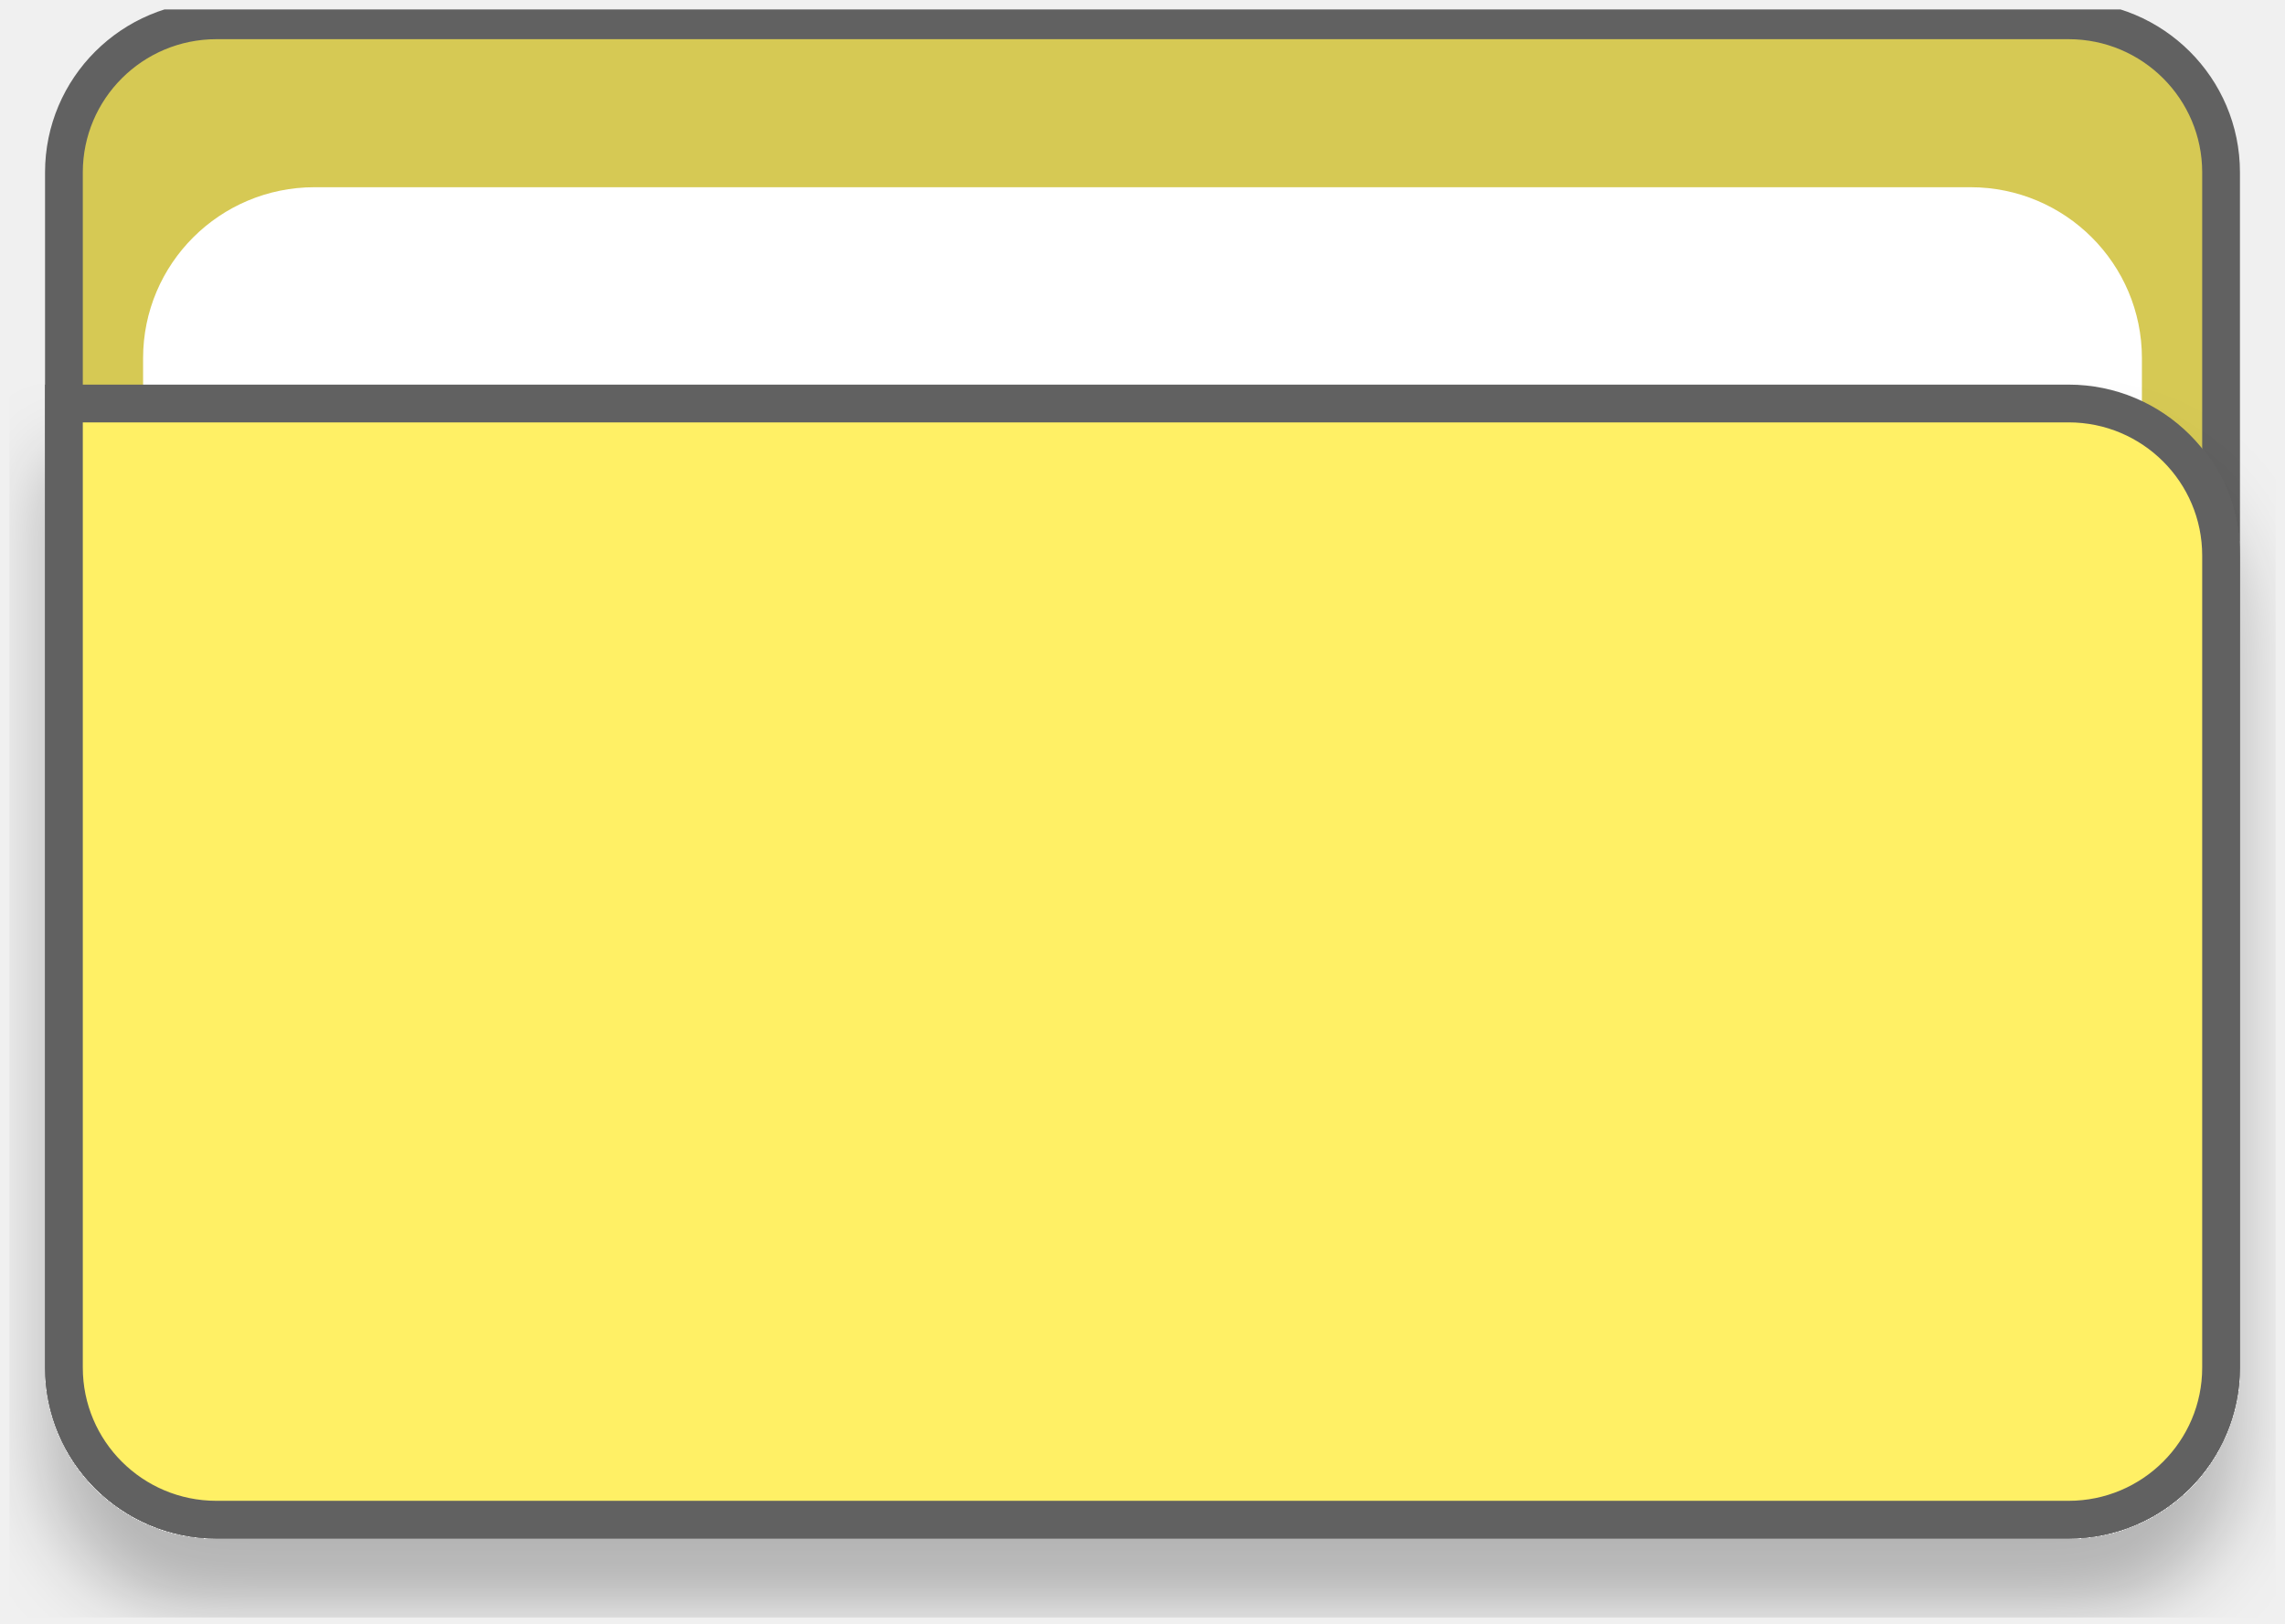
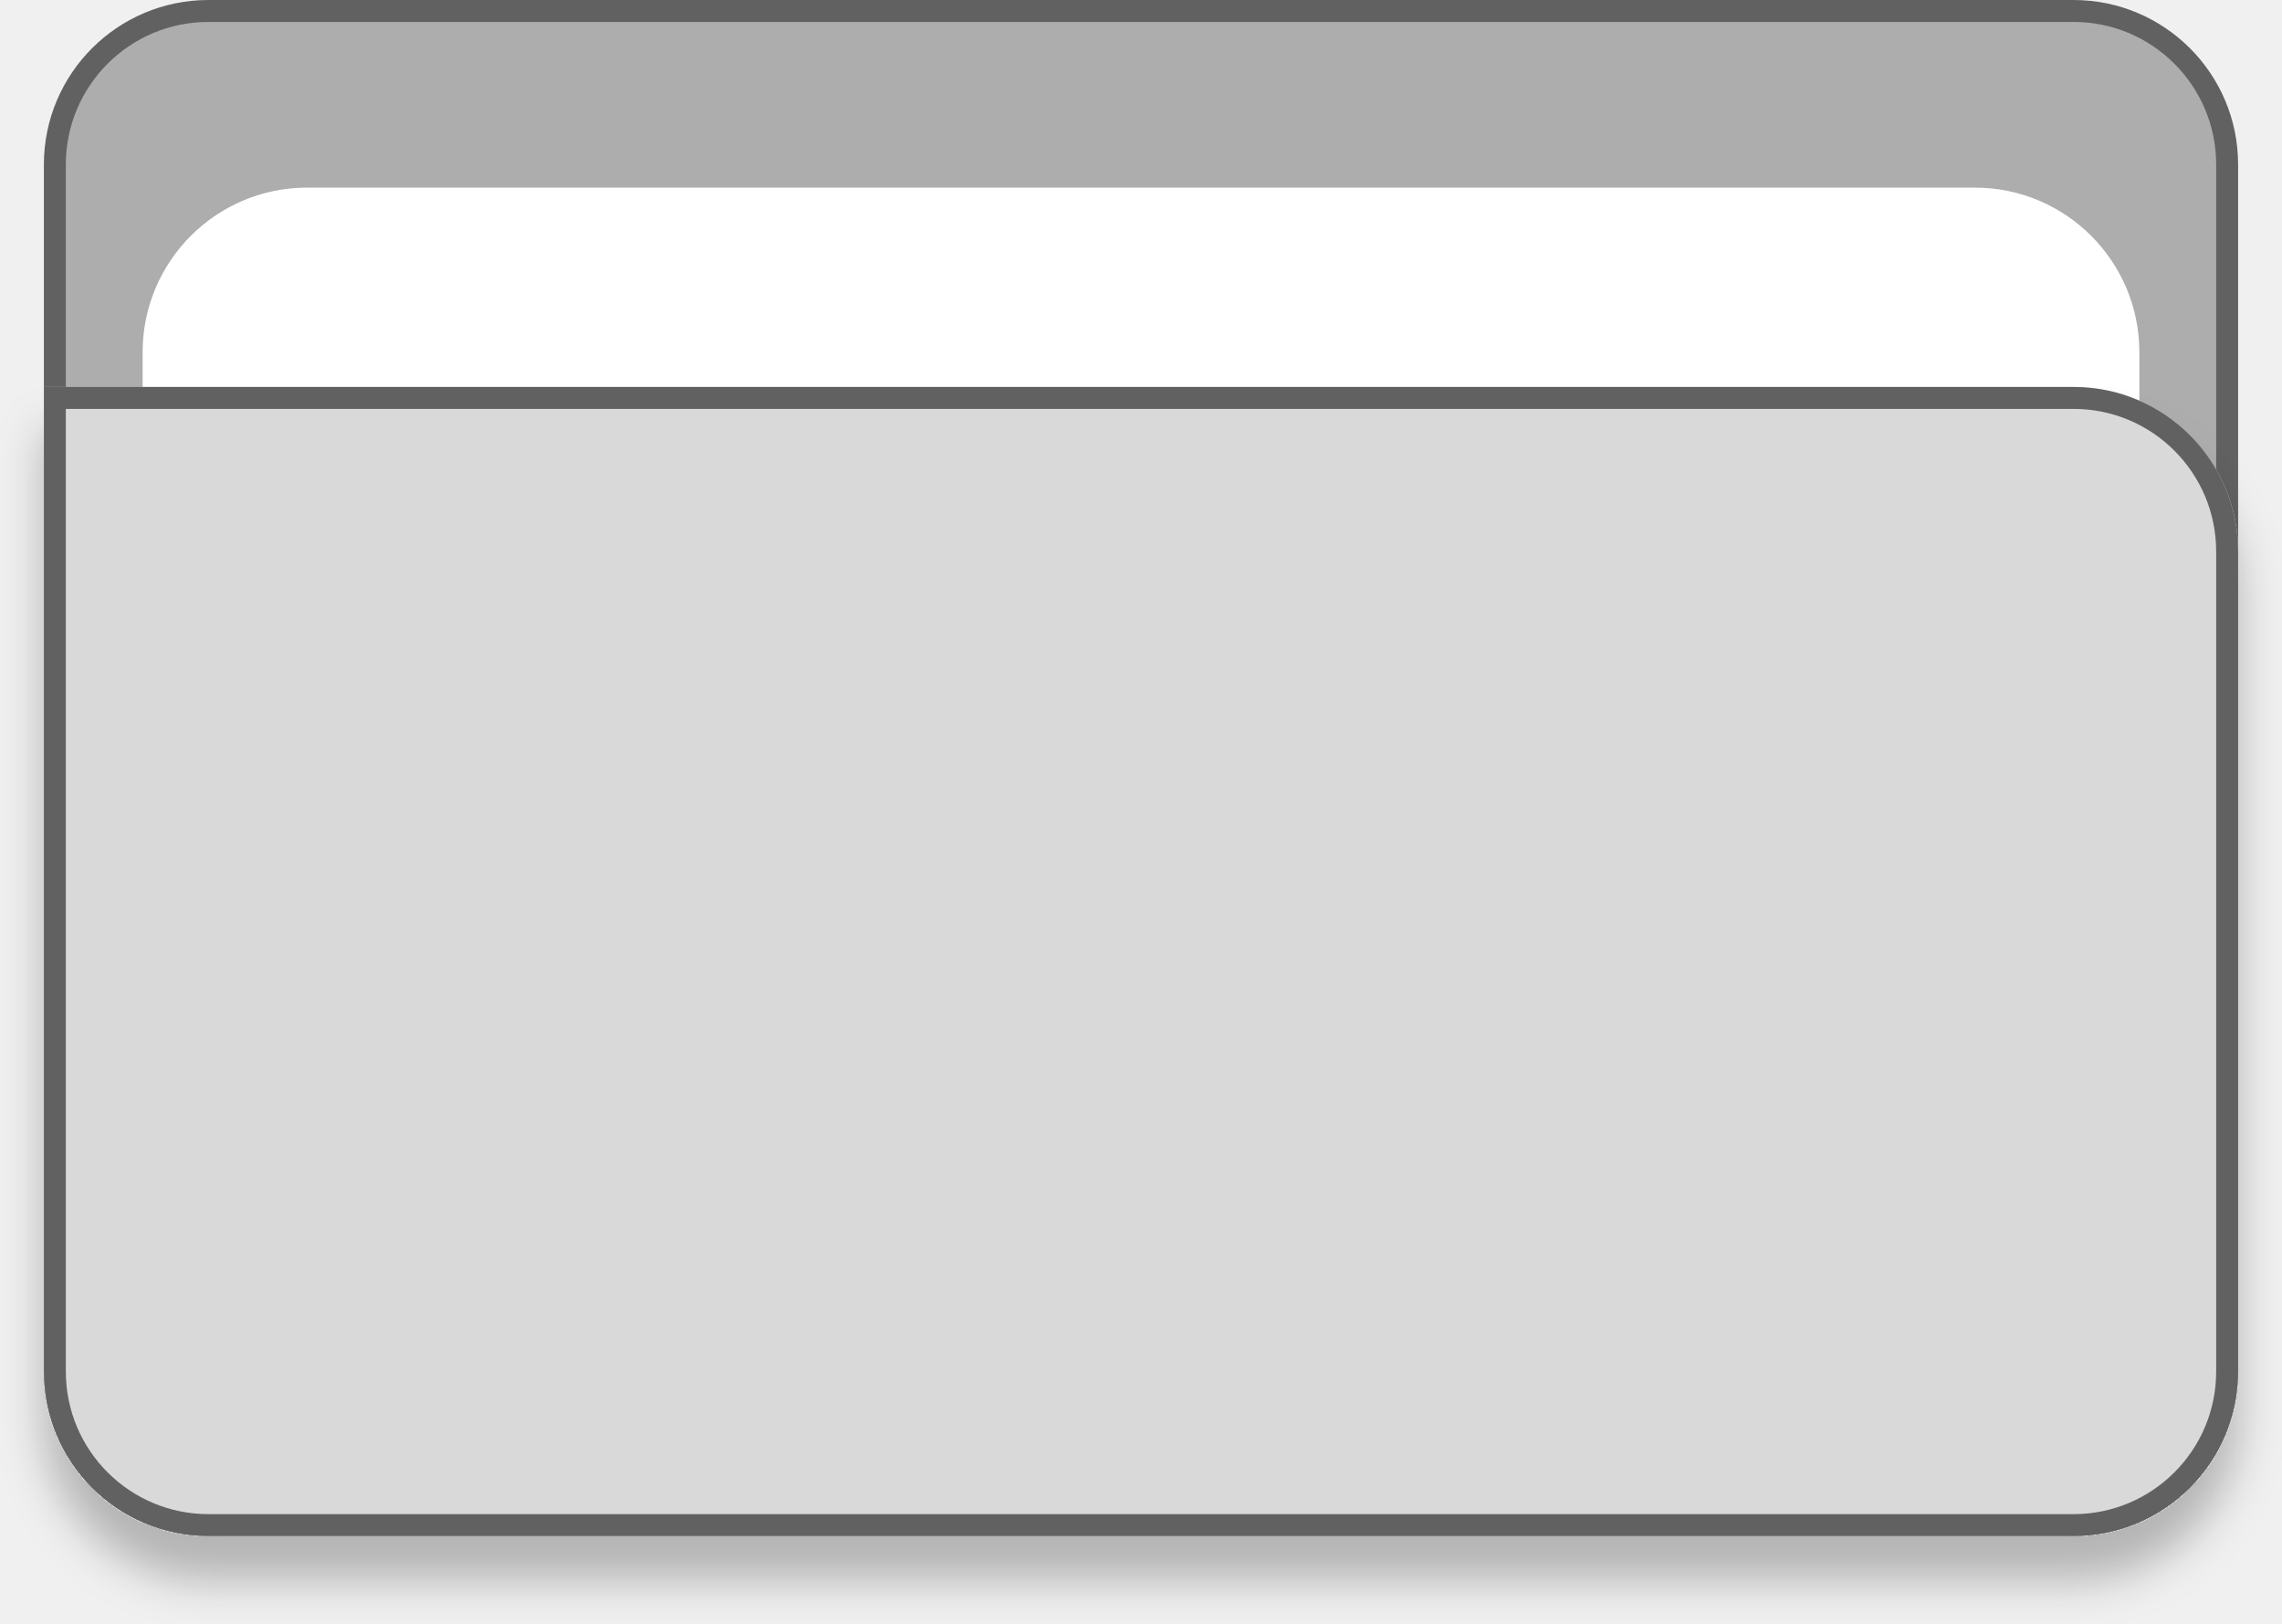
- <svg xmlns="http://www.w3.org/2000/svg" width="121" height="86" viewBox="0 0 121 86" fill="none">
-   <g clip-path="url(#clip0_1_757)">
-     <path d="M11.462 1.075H109.538C113.999 1.075 117.615 4.682 117.615 9.131V72.427C117.615 76.876 113.999 80.483 109.538 80.483H11.462C7.001 80.483 3.385 76.876 3.385 72.427V9.131C3.385 4.682 7.001 1.075 11.462 1.075Z" fill="#D6C954" stroke="#616161" stroke-width="2" />
-     <path d="M16.654 10.915H104.346C108.807 10.915 112.423 14.521 112.423 18.97V69.352C112.423 73.801 108.807 77.408 104.346 77.408H16.654C12.193 77.408 8.577 73.801 8.577 69.352V18.97C8.577 14.521 12.193 10.915 16.654 10.915Z" fill="white" stroke="white" stroke-width="2" />
-     <g filter="url(#filter0_d_1_757)">
-       <path d="M2.808 20.793H109.538C114.318 20.793 118.192 24.658 118.192 29.424V72.427C118.192 77.194 114.318 81.058 109.538 81.058H11.461C6.682 81.058 2.808 77.194 2.808 72.427V20.793Z" fill="#FFF065" />
-       <path d="M3.385 21.369H109.538C113.999 21.369 117.615 24.975 117.615 29.424V72.427C117.615 76.876 113.999 80.483 109.538 80.483H11.461C7.001 80.483 3.385 76.876 3.385 72.427V21.369Z" fill="#FFF065" stroke="#616161" stroke-width="2" />
-     </g>
+ <svg xmlns="http://www.w3.org/2000/svg" width="208" height="148" viewBox="0 0 208 148" fill="none">
+   <path d="M5 15C5 7.268 11.268 1 19 1H189C196.732 1 203 7.268 203 15V125C203 132.732 196.732 139 189 139H19C11.268 139 5 132.732 5 125V15Z" fill="#ADADAD" stroke="#616161" stroke-width="2" />
+   <path d="M14 32.099C14 24.367 20.268 18.099 28 18.099H180C187.732 18.099 194 24.367 194 32.099V119.656C194 127.388 187.732 133.656 180 133.656H28C20.268 133.656 14 127.388 14 119.656V32.099Z" fill="white" stroke="white" stroke-width="2" />
+   <g filter="url(#filter0_d_101_12)">
+     <path d="M4 35.267H189C197.284 35.267 204 41.983 204 50.267V125C204 133.284 197.284 140 189 140H19C10.716 140 4 133.284 4 125V35.267Z" fill="#D9D9D9" />
+     <path d="M5 36.267H189C196.732 36.267 203 42.535 203 50.267V125C203 132.732 196.732 139 189 139H19C11.268 139 5 132.732 5 125V36.267Z" stroke="#616161" stroke-width="2" />
  </g>
  <defs>
-     <filter id="filter0_d_1_757" x="-1.615" y="20.369" width="124.231" height="69.114" filterUnits="userSpaceOnUse" color-interpolation-filters="sRGB">
+     <filter id="filter0_d_101_12" x="0" y="35.267" width="208" height="112.733" filterUnits="userSpaceOnUse" color-interpolation-filters="sRGB">
      <feFlood flood-opacity="0" result="BackgroundImageFix" />
      <feColorMatrix in="SourceAlpha" type="matrix" values="0 0 0 0 0 0 0 0 0 0 0 0 0 0 0 0 0 0 127 0" result="hardAlpha" />
      <feOffset dy="4" />
      <feGaussianBlur stdDeviation="2" />
      <feComposite in2="hardAlpha" operator="out" />
      <feColorMatrix type="matrix" values="0 0 0 0 0 0 0 0 0 0 0 0 0 0 0 0 0 0 0.25 0" />
-       <feBlend mode="normal" in2="BackgroundImageFix" result="effect1_dropShadow_1_757" />
-       <feBlend mode="normal" in="SourceGraphic" in2="effect1_dropShadow_1_757" result="shape" />
+       <feBlend mode="normal" in2="BackgroundImageFix" result="effect1_dropShadow_101_12" />
+       <feBlend mode="normal" in="SourceGraphic" in2="effect1_dropShadow_101_12" result="shape" />
    </filter>
-     <clipPath id="clip0_1_757">
-       <rect width="120" height="85.161" fill="white" transform="translate(0.5 0.5)" />
-     </clipPath>
  </defs>
</svg>
